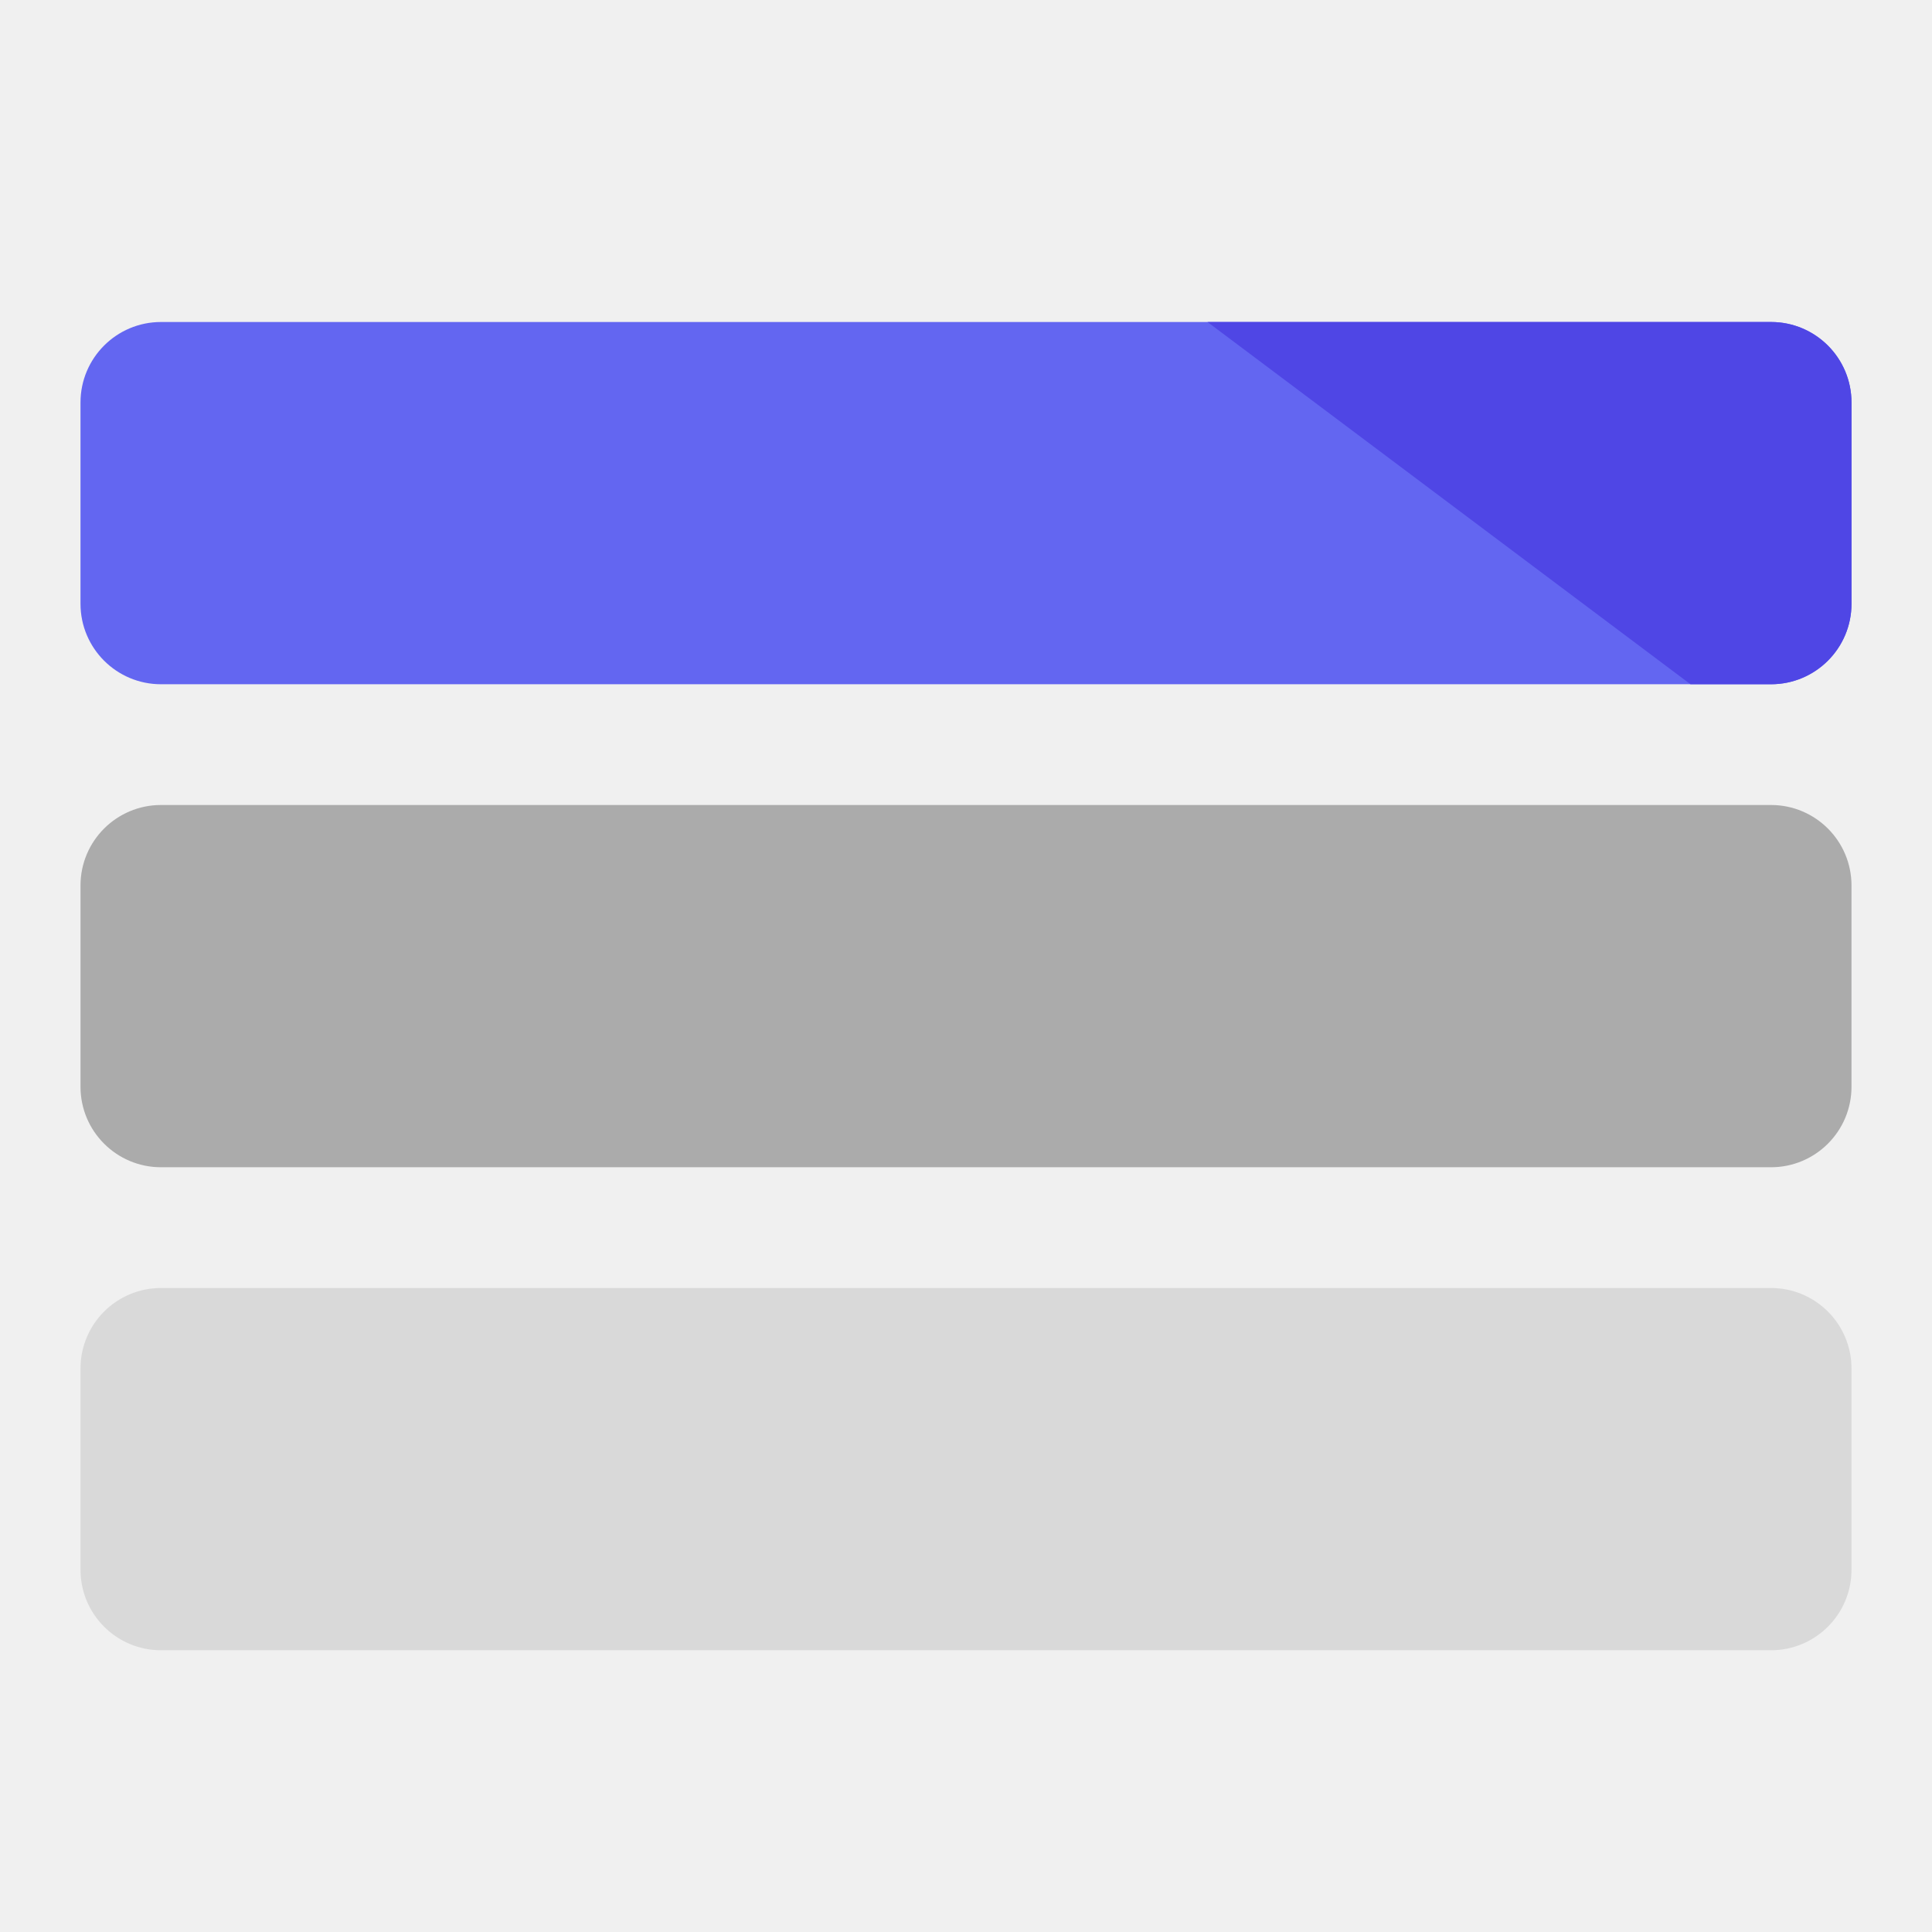
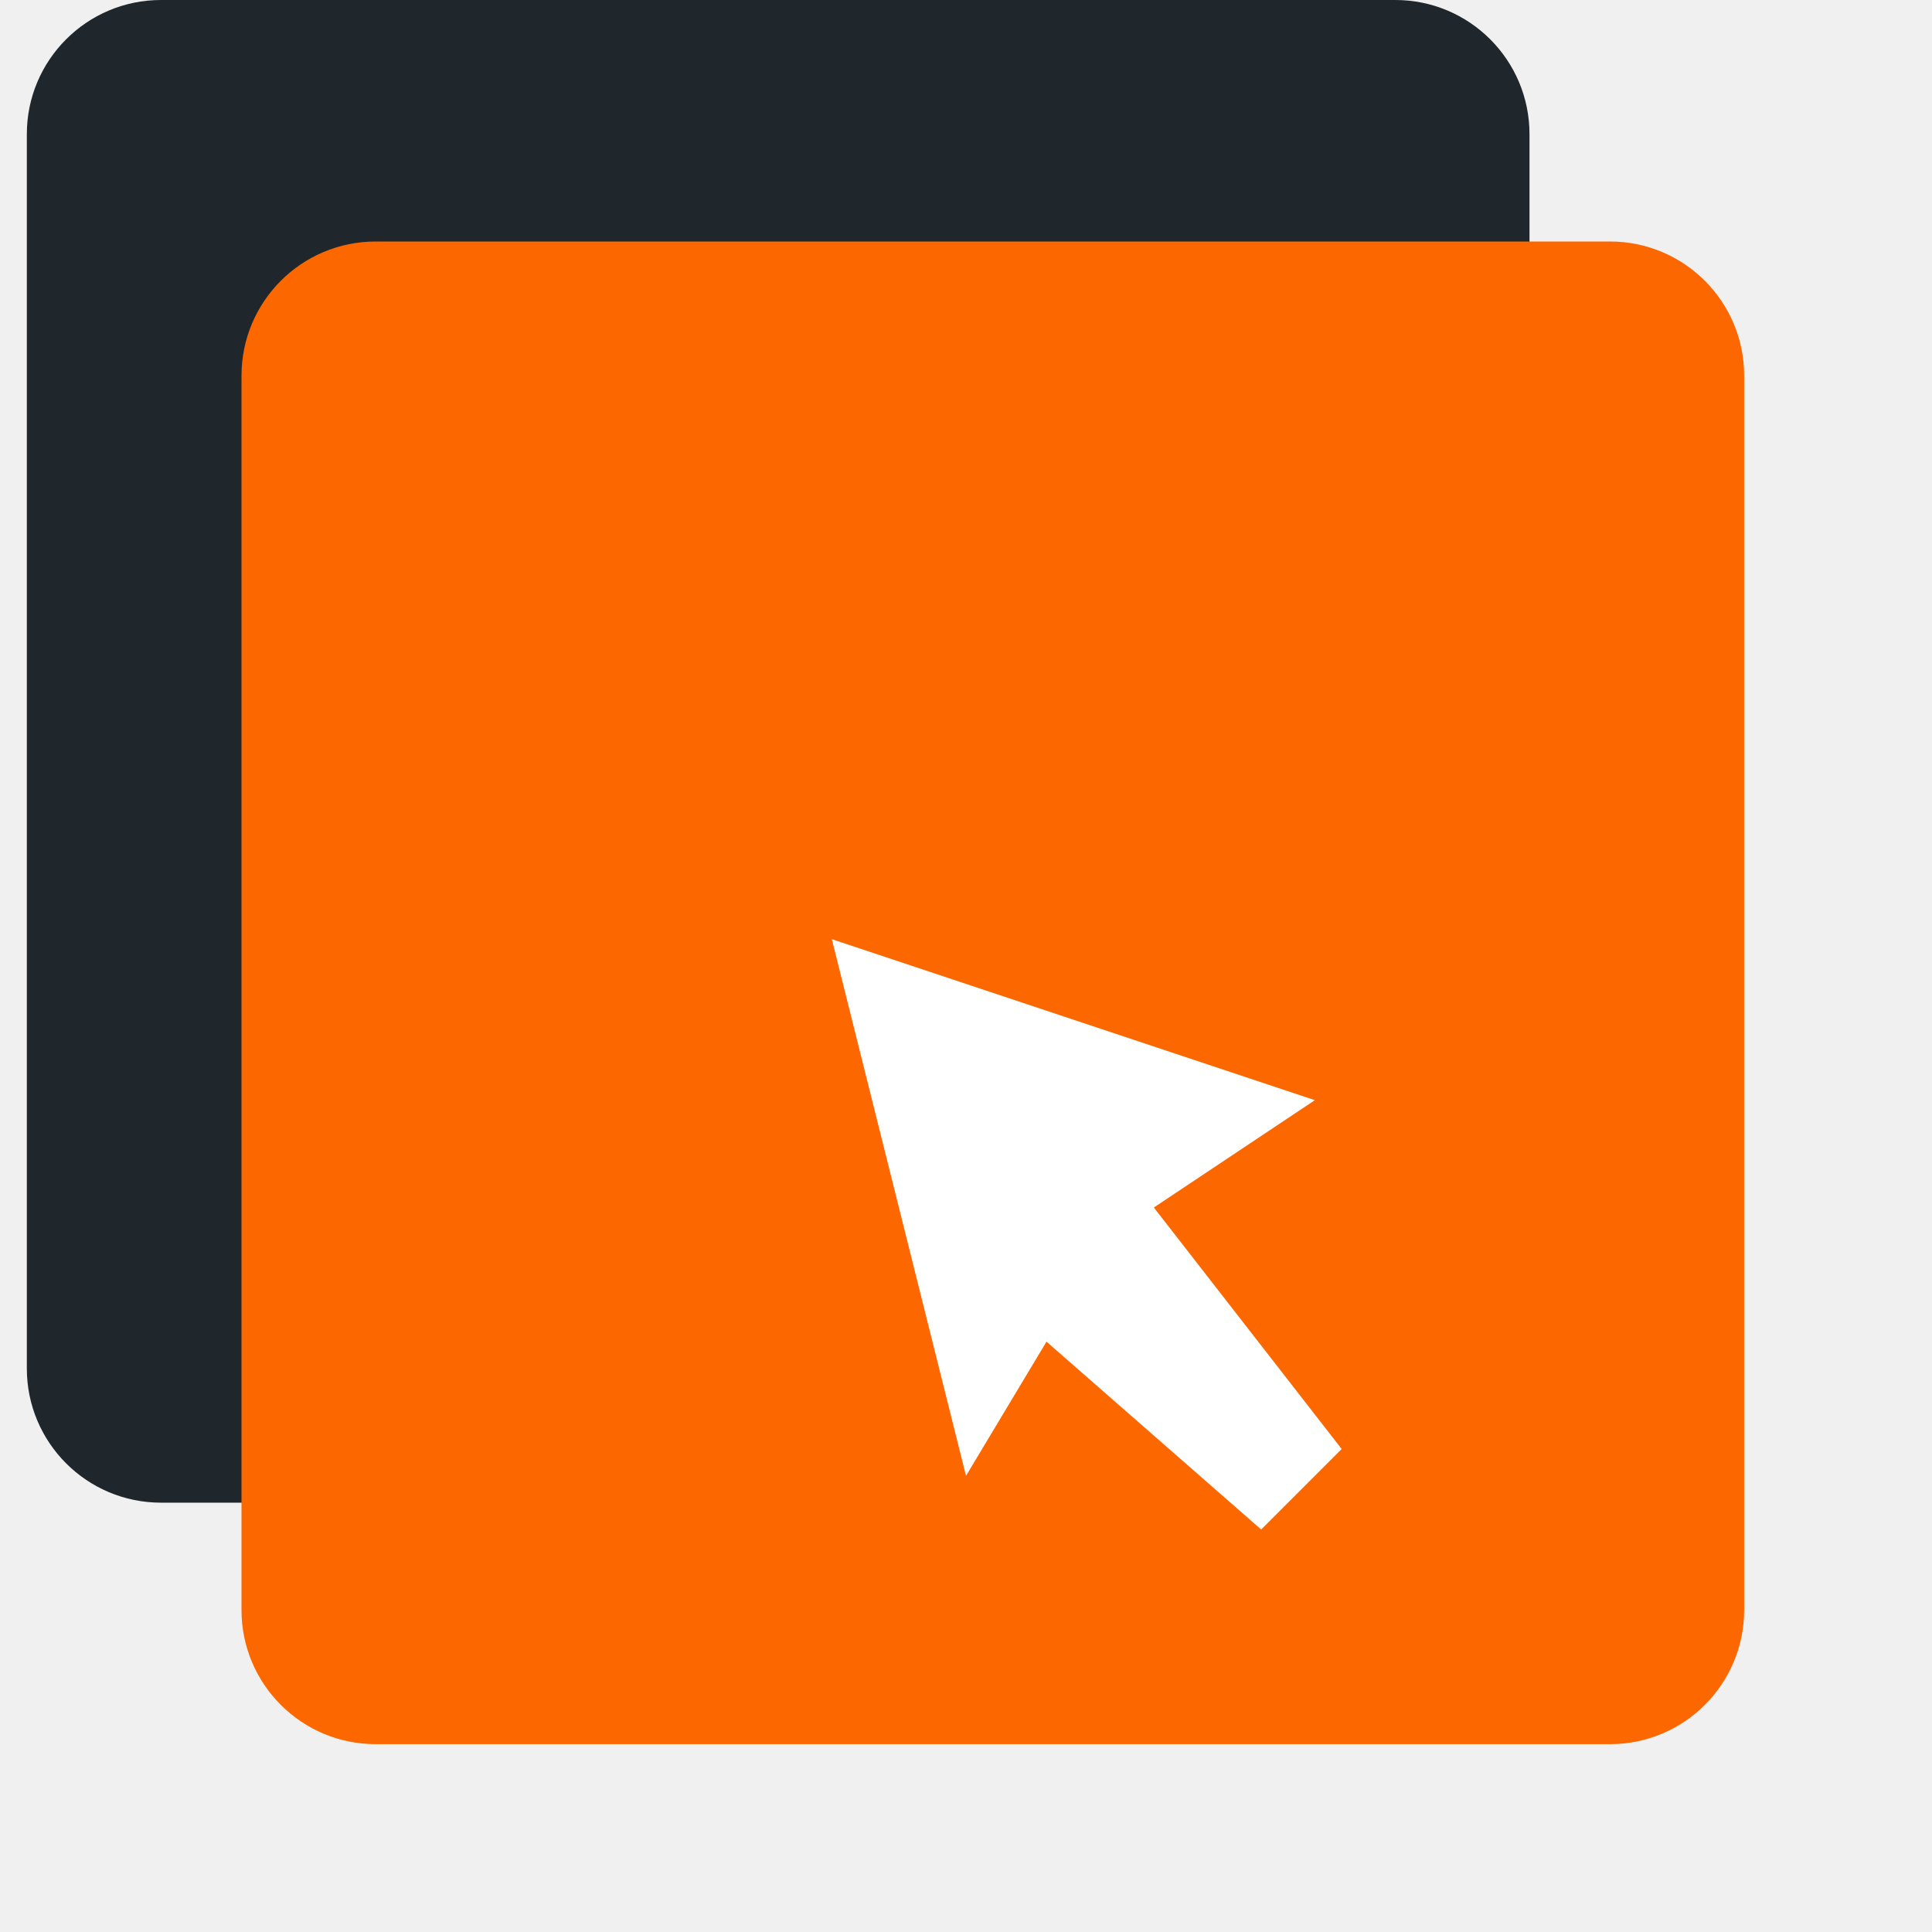
- <svg xmlns="http://www.w3.org/2000/svg" viewBox="0 0 24 24" fill="none">
-   <rect x="1" y="16" width="22" height="4.5" rx="1" fill="#09090b" opacity="0.1" />
-   <rect x="1" y="10" width="22" height="4.5" rx="1" fill="#09090b" opacity="0.3" />
-   <rect x="1" y="4" width="22" height="4.5" rx="1" fill="#6366f1" />
-   <path d="M15 4h7a1 1 0 0 1 1 1v2.5a1 1 0 0 1-1 1h-1L15 4z" fill="#4f46e5" />
+ <svg xmlns="http://www.w3.org/2000/svg" width="32" height="32" viewBox="0 0 35 36" fill="none">
+   <rect width="28" height="28" rx="2.5" fill="#1F262C" />
+   <rect x="4" y="4.5" width="28" height="28" rx="2.5" fill="#FC6700" />
+   <path d="M17.5 27.5L15 17.5L24 20.5L21 22.5L24.5 27L23 28.5L19 25L17.5 27.5Z" fill="white" />
</svg>
